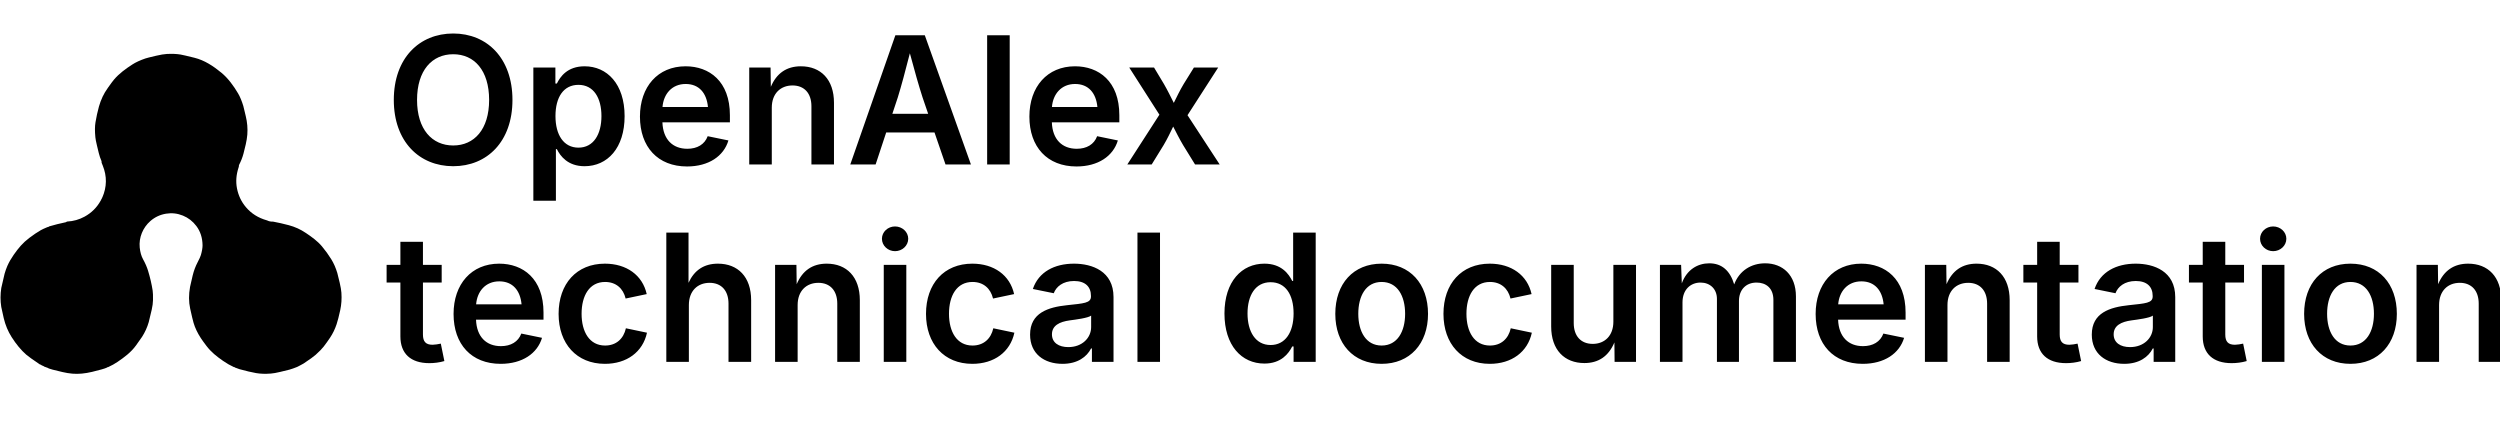
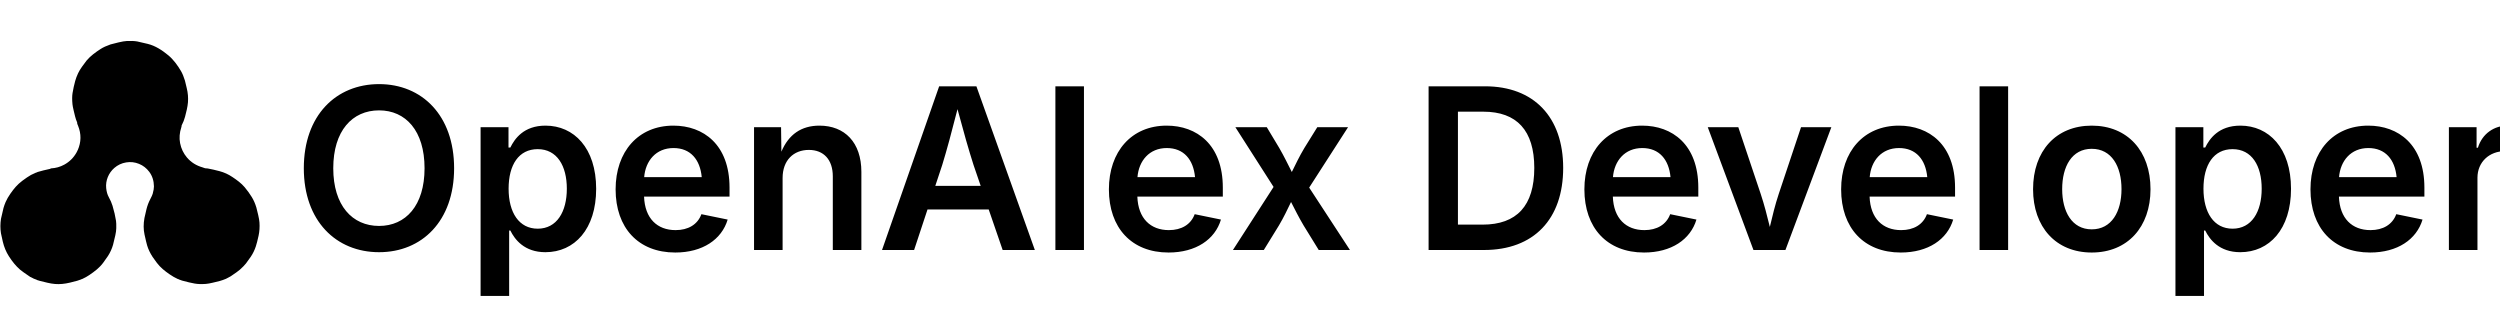
- <svg xmlns="http://www.w3.org/2000/svg" version="1.1" viewBox="0 0 3800 650" height="42">
+ <svg xmlns="http://www.w3.org/2000/svg" version="1.1" viewBox="0 0 5000 650" height="42">
  <g transform="translate(0, 81)">
    <path fill="#000000" d="     M 60.60 472.92     Q 44.31 461.94 39.89 458.09     Q 28.22 447.93 17.66 431.33     Q 9.41 418.37 5.66 402.53     Q 2.49 389.14 1.91 385.50     Q -0.33 371.35 1.97 356.64     Q 2.47 353.49 6.99 335.01     Q 7.31 333.67 8.90 329.03     Q 9.92 326.04 11.17 323.22     Q 14.92 314.76 20.80 306.36     C 28.11 295.93 34.54 288.17 44.59 280.59     Q 54.19 273.35 62.06 268.85     Q 64.95 267.20 71.68 264.39     Q 73.63 263.58 74.14 263.63     A 0.34 0.32 22.1 0 0 74.43 263.52     Q 74.55 263.37 74.58 263.21     Q 74.59 263.15 74.74 263.11     Q 86.53 259.60 100.17 256.75     A 1.70 1.66 -72.4 0 0 100.99 256.31     Q 101.19 256.12 101.46 255.95     Q 101.74 255.78 102.05 255.76     Q 116.24 255.04 128.54 248.31     Q 144.46 239.58 153.08 223.88     Q 153.30 223.46 153.54 223.21     Q 153.95 222.77 153.85 222.30     A 0.65 0.65 0.0 0 1 154.20 221.59     Q 154.94 221.22 154.85 220.10     A 0.50 0.44 63.4 0 1 154.93 219.80     Q 155.07 219.61 155.31 219.47     Q 155.42 219.41 155.48 219.27     Q 166.05 195.09 156.16 170.63     Q 155.30 168.49 154.47 166.45     Q 154.26 165.94 154.43 165.13     Q 154.55 164.51 154.26 163.80     Q 152.69 159.90 151.93 157.79     Q 151.03 155.32 150.14 151.63     Q 149.67 149.69 147.26 139.70     Q 145.37 131.83 144.96 127.67     Q 143.62 114.01 145.11 105.04     Q 147.16 92.64 150.35 81.07     Q 152.39 73.66 156.14 65.62     Q 158.89 59.71 164.01 52.48     Q 170.55 43.23 173.15 40.14     C 181.01 30.76 191.28 23.41 201.23 16.98     Q 208.92 12.02 221.00 7.86     Q 223.78 6.90 237.13 3.77     Q 247.52 1.33 253.51 1.03     Q 265.67 0.41 274.50 1.91     Q 278.68 2.62 295.50 6.78     C 310.80 10.56 324.20 19.38 336.63 29.63     C 346.71 37.95 355.29 49.73 361.92 61.05     Q 366.36 68.64 369.85 80.15     Q 370.03 80.77 371.96 88.86     Q 373.32 94.60 373.57 95.60     Q 376.98 109.50 375.93 123.57     C 375.24 132.80 372.29 144.14 370.07 152.59     Q 367.84 161.06 363.27 169.92     A 1.06 1.05 -36.2 0 0 363.17 170.55     Q 363.32 171.53 362.63 173.60     Q 357.23 189.96 360.19 205.26     Q 363.35 221.56 373.85 233.96     Q 386.08 248.42 405.57 253.89     A 5.79 5.41 63.7 0 1 406.58 254.27     Q 410.04 255.97 414.47 255.85     A 4.32 3.99 47.3 0 1 415.33 255.92     Q 426.34 257.95 438.96 261.29     Q 445.80 263.10 452.55 266.14     Q 458.52 268.84 465.04 273.20     C 473.50 278.87 482.52 285.32 489.33 293.42     Q 497.17 302.74 503.59 313.15     Q 509.19 322.23 512.73 334.02     Q 513.58 336.86 516.36 348.82     Q 518.52 358.08 518.93 363.84     Q 519.91 377.75 517.13 390.49     Q 514.13 404.26 511.67 411.72     Q 507.96 422.93 501.63 432.39     Q 496.78 439.63 491.92 445.91     Q 488.09 450.85 479.67 458.42     Q 475.48 462.19 461.42 471.56     Q 460.04 472.49 457.11 473.91     Q 455.15 474.87 452.77 476.19     Q 452.05 476.59 451.37 476.85     Q 446.57 478.68 445.63 479.03     Q 442.36 480.27 439.79 480.91     Q 437.86 481.39 425.86 484.31     Q 417.34 486.38 411.79 486.81     Q 399.03 487.81 389.27 486.09     Q 379.21 484.32 364.00 480.14     Q 363.34 479.96 358.82 478.24     Q 358.46 478.10 358.11 478.13     Q 357.70 478.16 357.56 477.73     A 0.61 0.61 0.0 0 0 356.98 477.30     Q 356.25 477.30 355.42 476.93     Q 347.32 473.27 339.01 467.50     C 329.25 460.72 321.00 454.24 313.79 444.76     Q 307.98 437.11 305.19 432.82     Q 297.59 421.10 294.24 409.79     Q 292.55 404.07 289.04 388.00     Q 285.69 372.72 288.89 355.02     Q 289.61 351.05 292.94 337.44     Q 295.50 326.96 300.42 317.56     Q 304.45 309.86 305.36 306.64     Q 307.96 297.40 307.88 291.78     Q 307.64 274.75 298.44 262.54     Q 290.27 251.70 278.04 246.72     Q 265.56 241.63 252.34 243.81     Q 238.83 246.05 228.62 254.93     C 217.16 264.90 210.85 280.10 212.37 295.20     Q 213.44 305.81 217.39 312.96     Q 222.57 322.34 225.04 330.48     Q 229.87 346.46 232.04 360.70     Q 232.75 365.36 232.55 375.25     Q 232.42 381.68 230.63 389.66     Q 227.41 404.01 226.09 408.60     Q 222.67 420.46 215.94 430.97     Q 213.46 434.86 206.54 444.29     C 198.88 454.72 189.11 461.95 178.61 469.10     Q 172.45 473.31 164.57 476.91     Q 163.66 477.33 163.37 477.24     Q 162.91 477.11 162.67 477.55     A 0.57 0.52 -1.3 0 1 162.43 477.78     Q 157.84 479.98 139.97 484.24     Q 123.67 488.13 110.19 486.99     Q 102.63 486.34 94.97 484.51     Q 82.02 481.40 79.95 480.85     Q 79.47 480.73 73.70 478.93     A 0.13 0.12 79.4 0 1 73.61 478.86     Q 73.54 478.74 73.52 478.62     A 0.22 0.22 0.0 0 0 73.39 478.48     L 66.88 476.09     A 0.43 0.39 -0.4 0 1 66.64 475.88     Q 66.29 475.16 65.27 475.22     A 0.77 0.75 -15.8 0 1 64.55 474.83     Q 64.21 474.21 63.33 474.24     A 0.75 0.75 0.0 0 1 62.62 473.80     Q 62.37 473.26 61.36 473.18     A 1.45 1.42 -25.6 0 1 60.60 472.92     Z" />
  </g>
-   <text x="560" font-family="Inter, system-ui, arial, sans-serif" font-size="270" font-weight="600" fill="#000000">
-     <tspan x="585" y="250">OpenAlex</tspan>
-     <tspan x="585" y="550">technical documentation</tspan>
-   </text>
+   <text x="585" y="500" font-family="Inter, system-ui, arial, sans-serif" font-size="450" font-weight="600" fill="#000000">OpenAlex Developers</text>
</svg>
